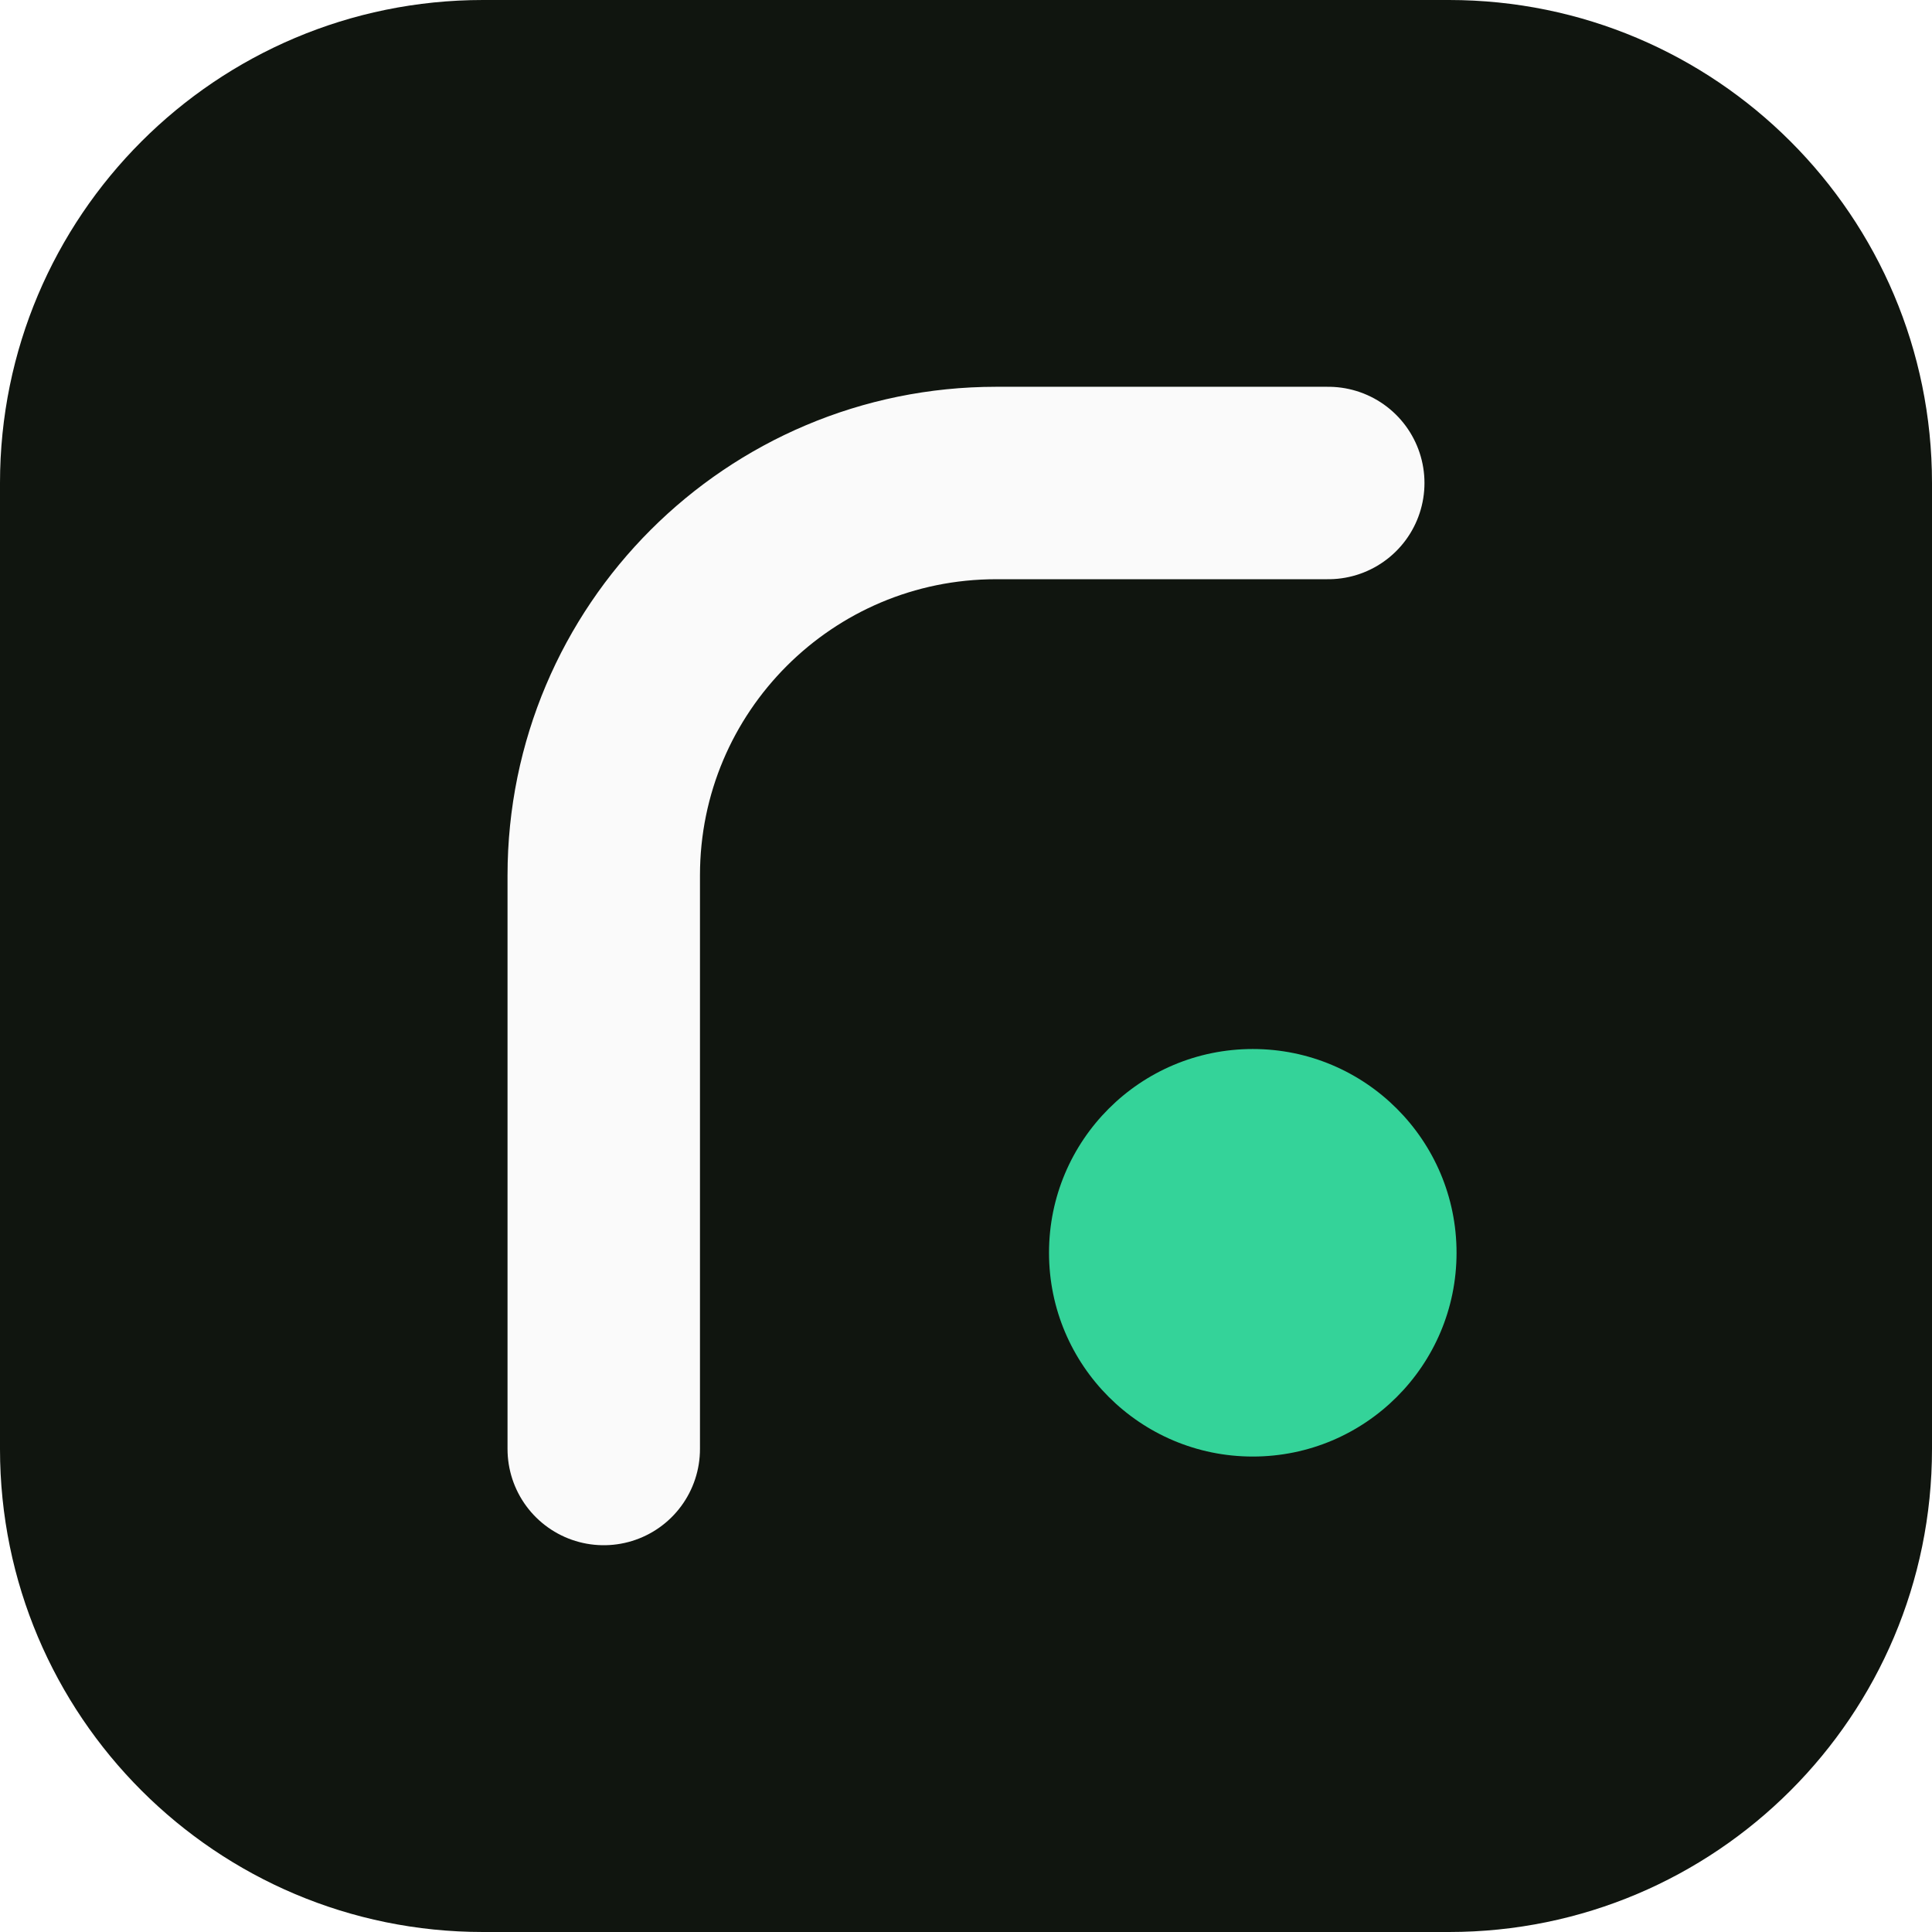
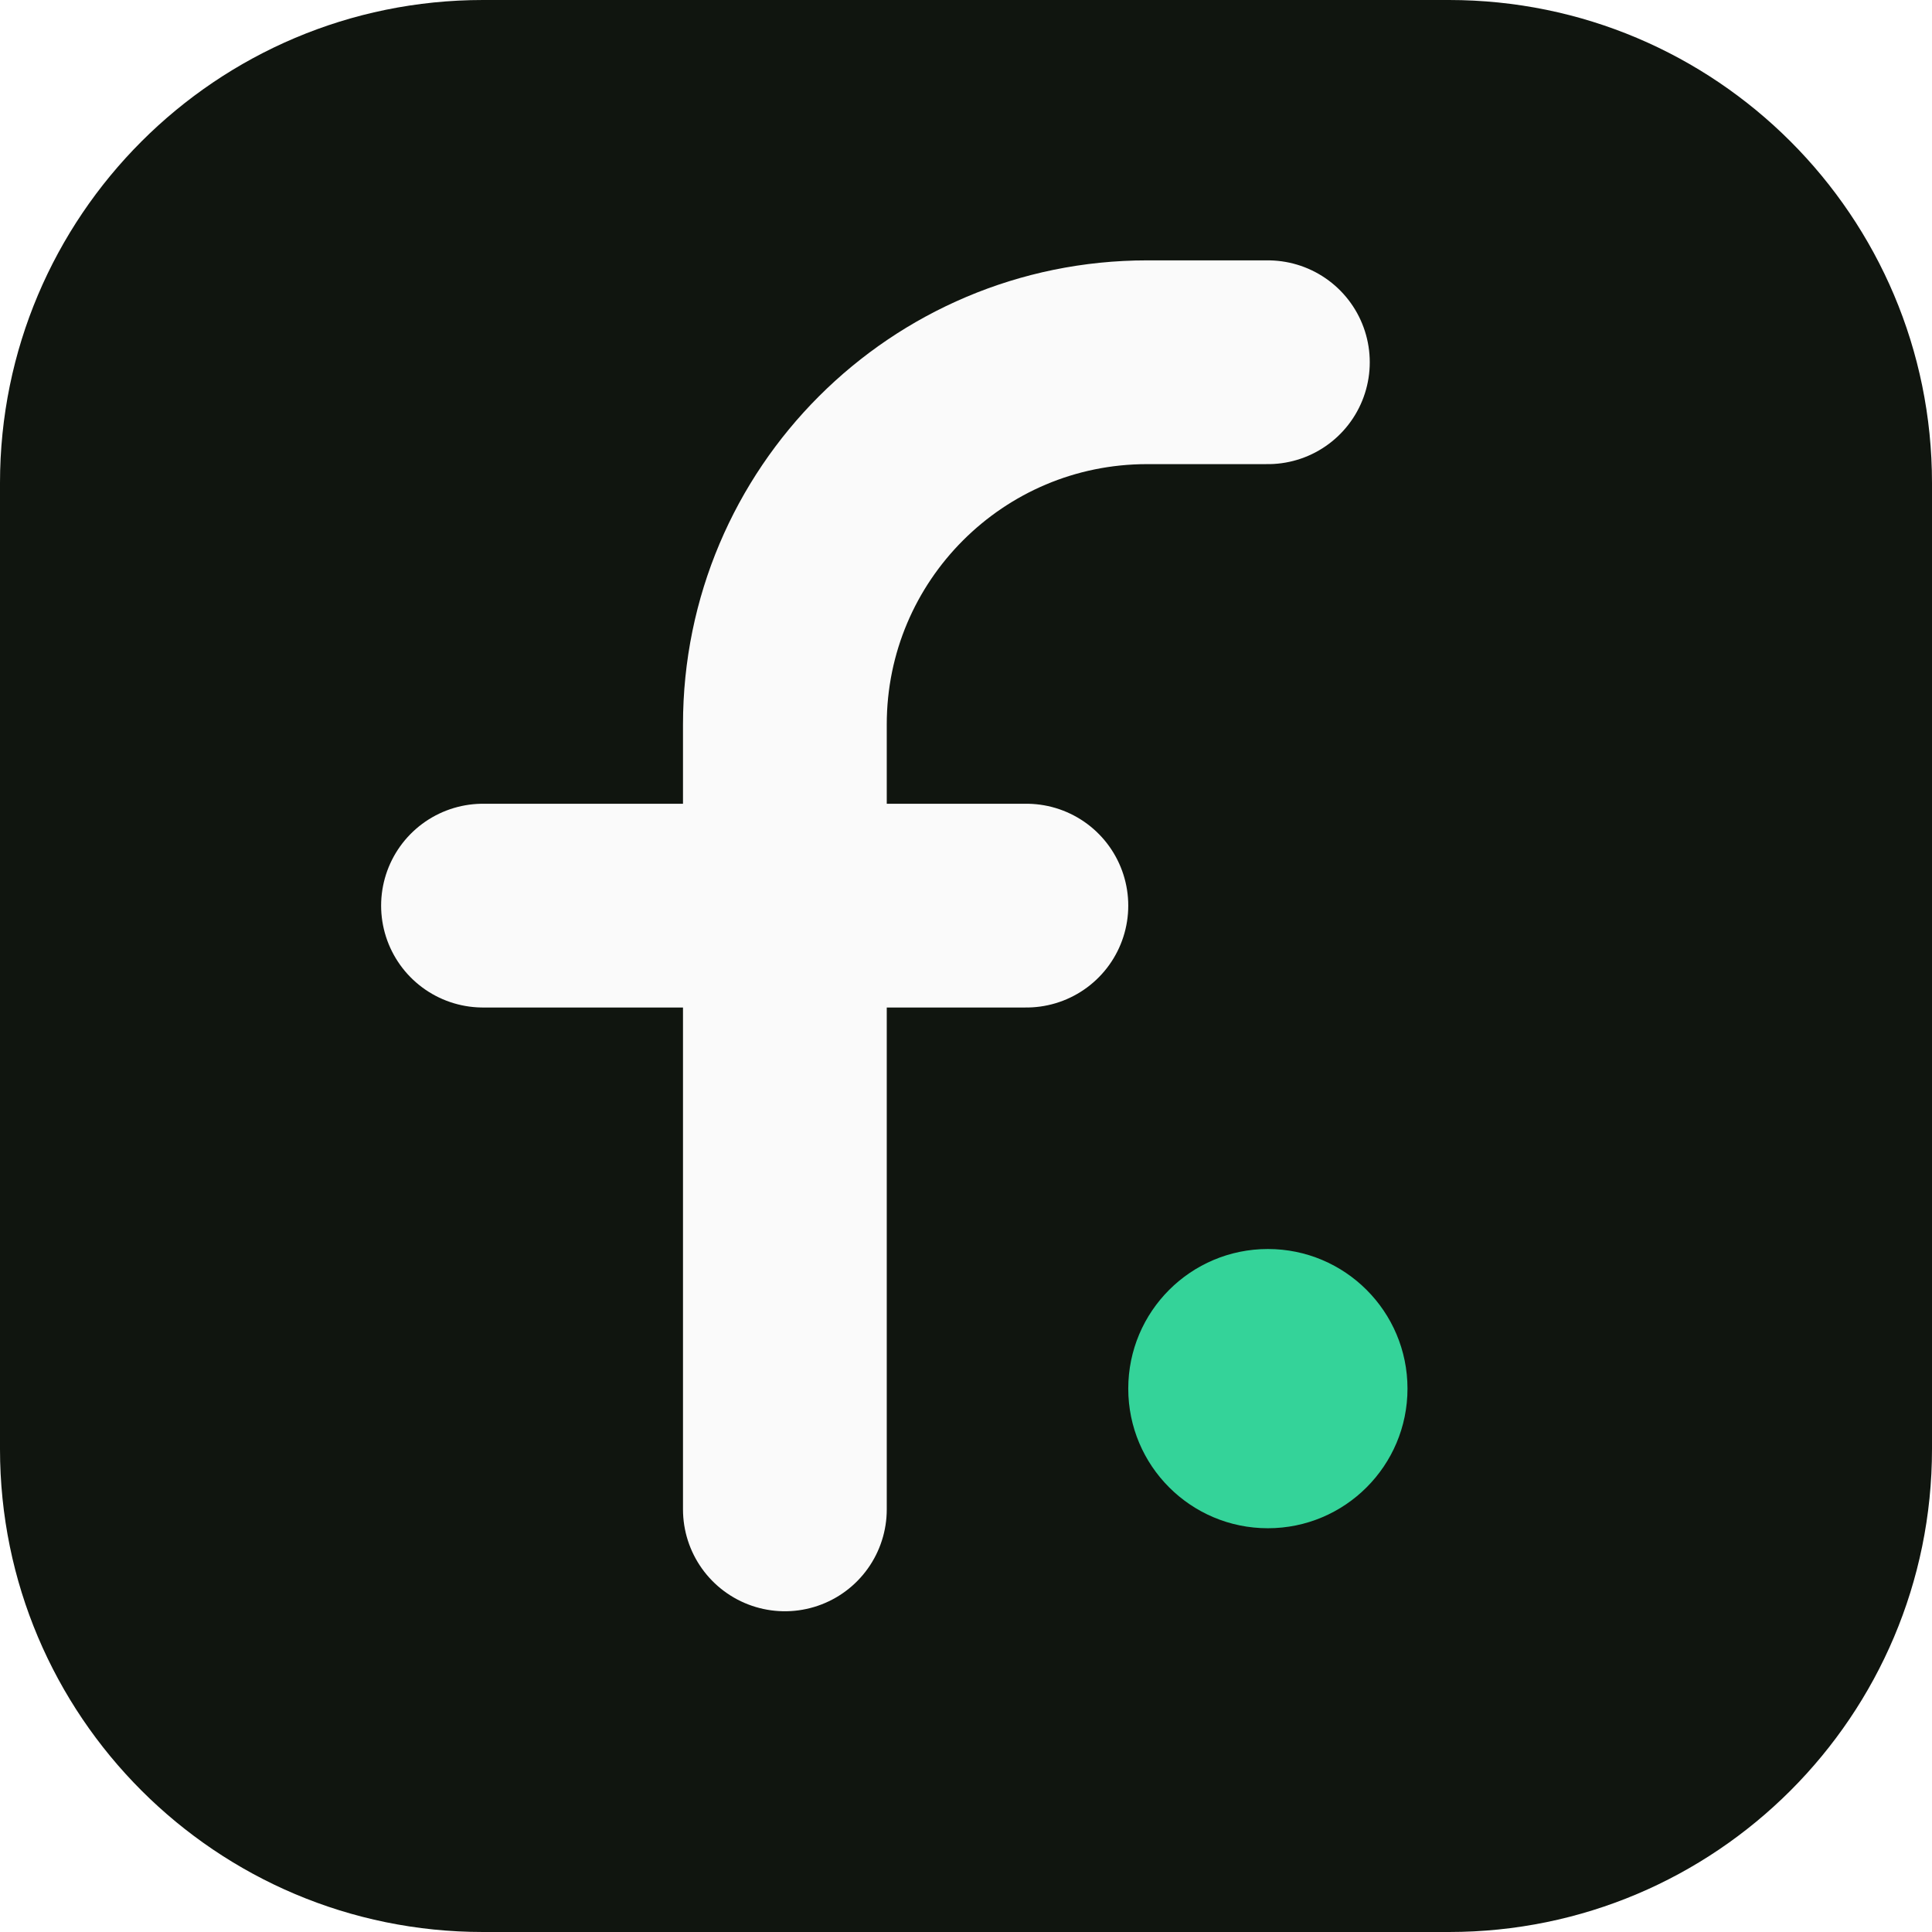
<svg xmlns="http://www.w3.org/2000/svg" viewBox="0 0 512 512">
  <rect width="512" height="512" rx="128" fill="#10150f" />
-   <path d="M160 384 V232 A104 104 0 0 1 264 128 H352" fill="none" stroke="#fafafa" stroke-width="51" stroke-linecap="round" />
-   <circle cx="332" cy="332" r="54" fill="#34d399" />
+   <path d="M208 400 V192 A96 96 0 0 1 304 96 H336" fill="none" stroke="#fafafa" stroke-width="54" stroke-linecap="round" stroke-linejoin="round" />
+   <path d="M128 240 H272" fill="none" stroke="#fafafa" stroke-width="54" stroke-linecap="round" />
+   <circle cx="336" cy="368" r="37" fill="#34d399" />
</svg>
